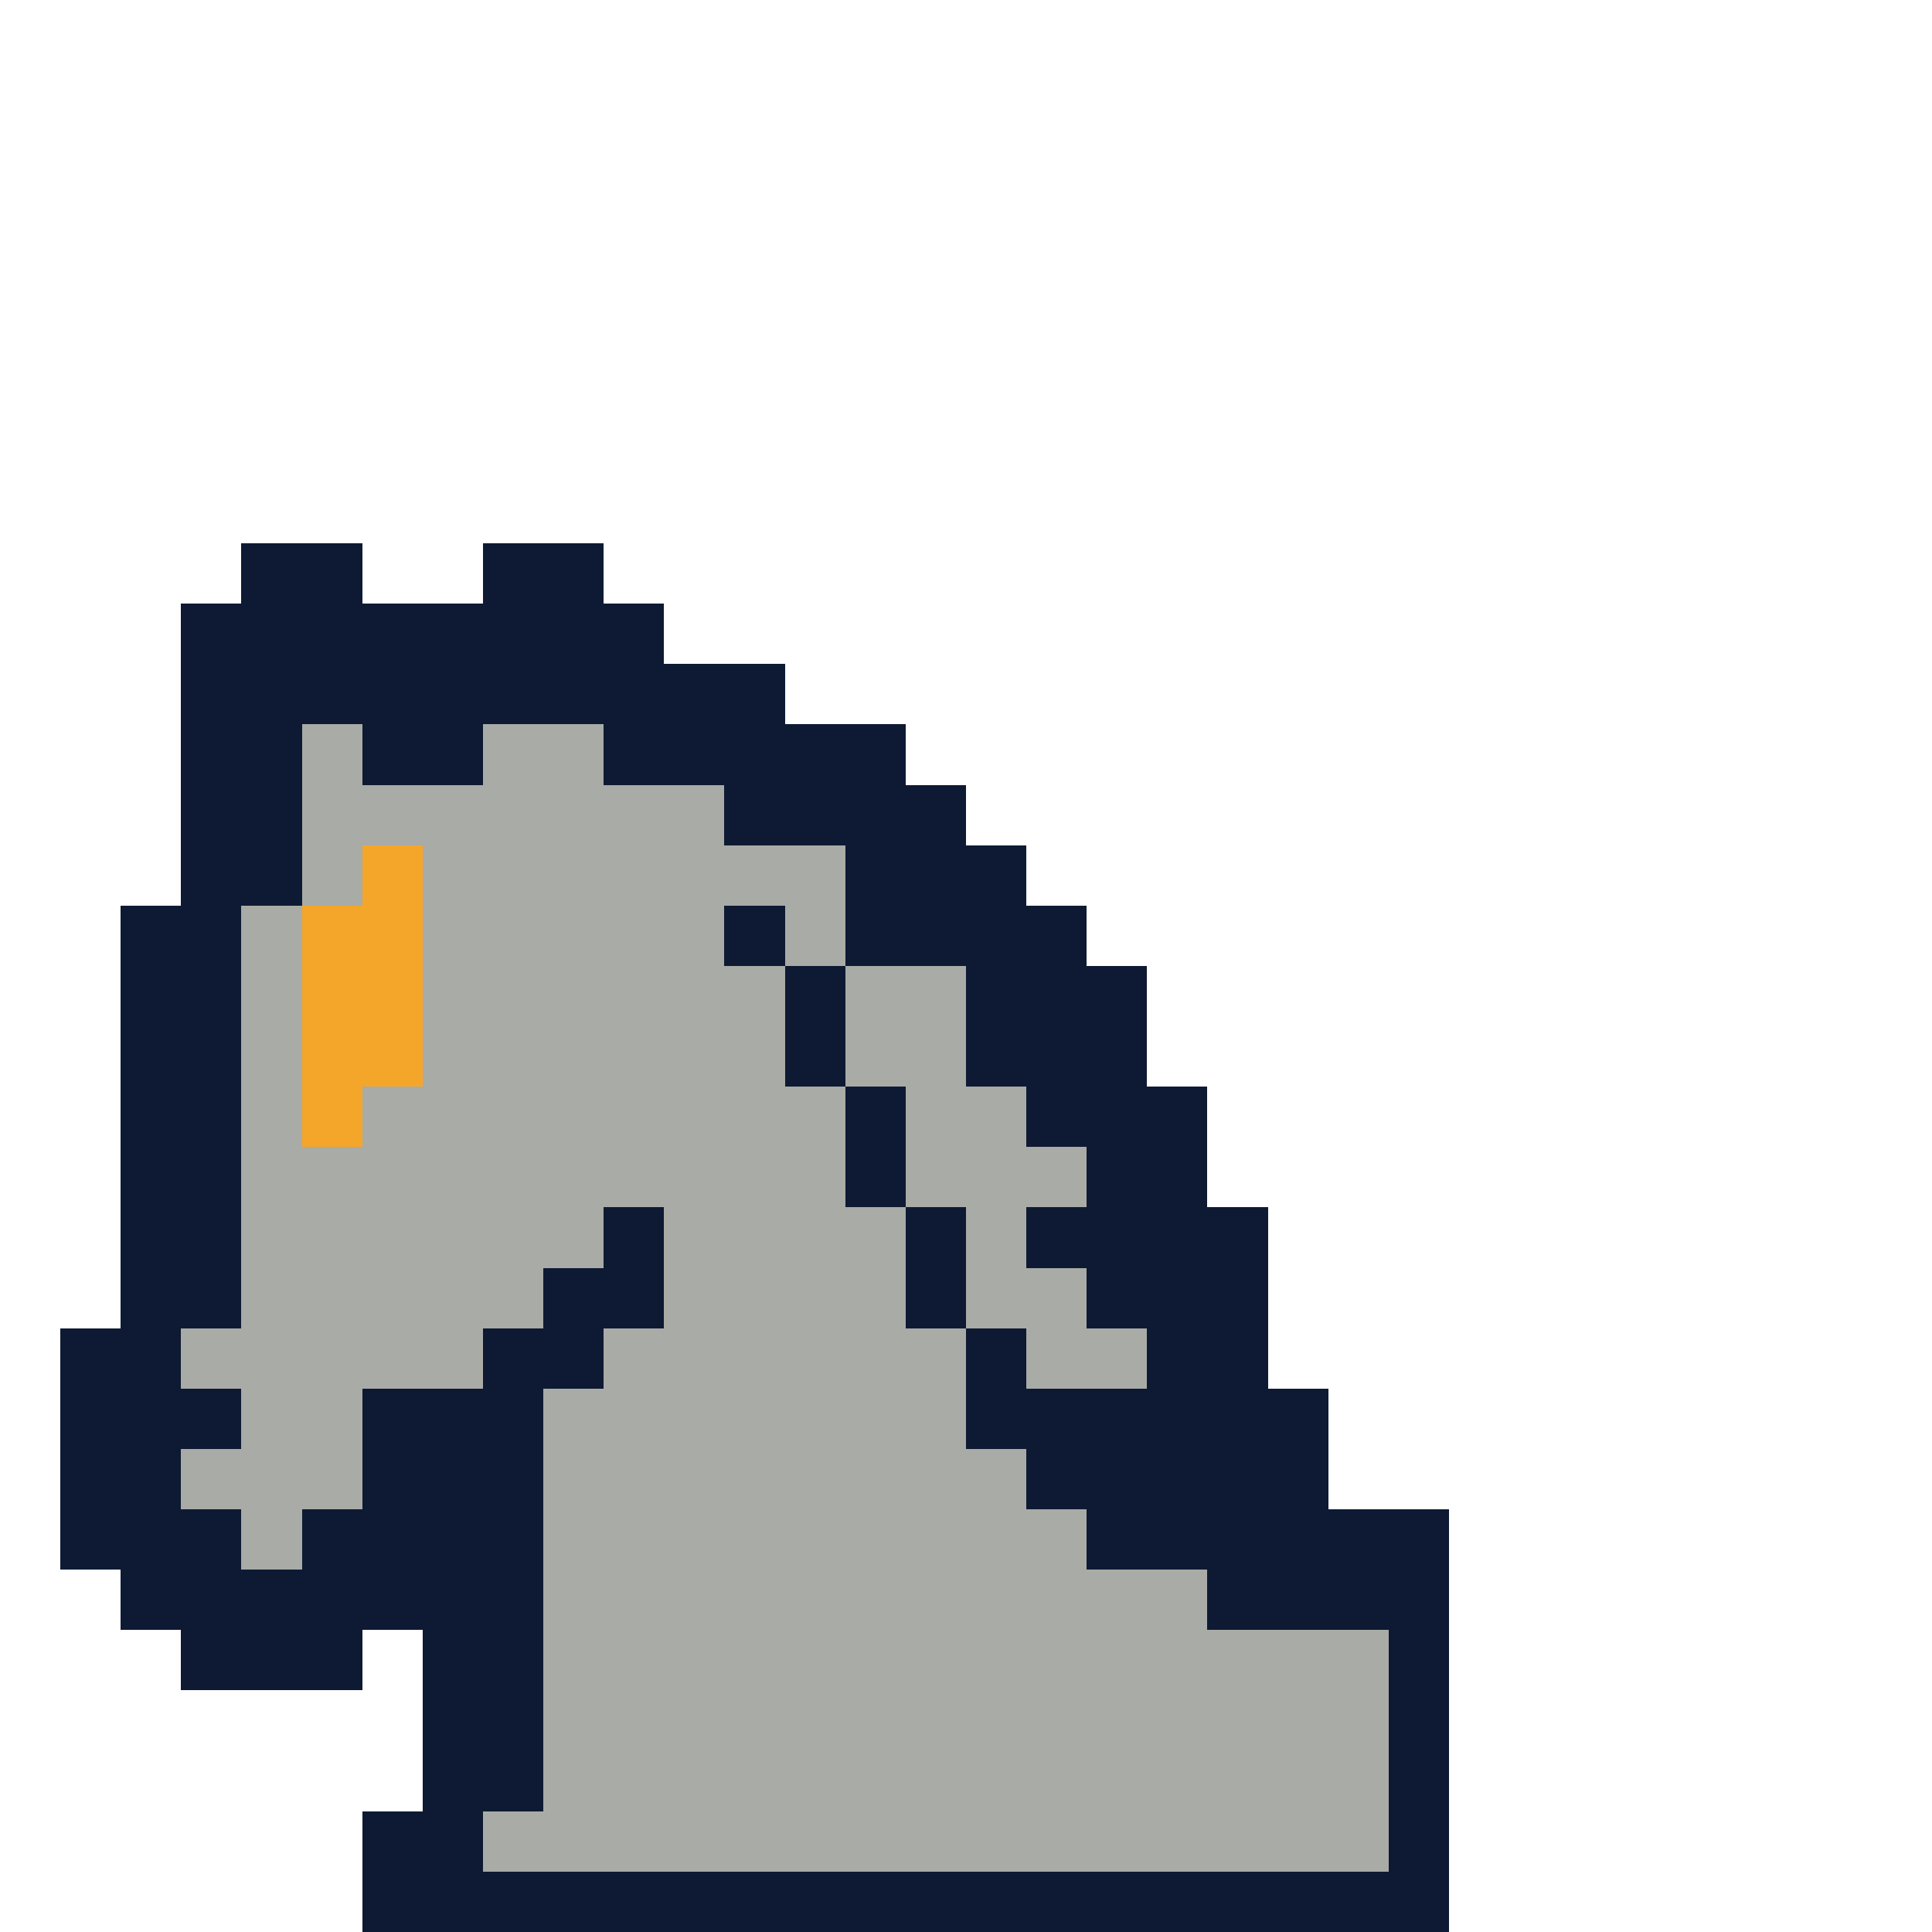
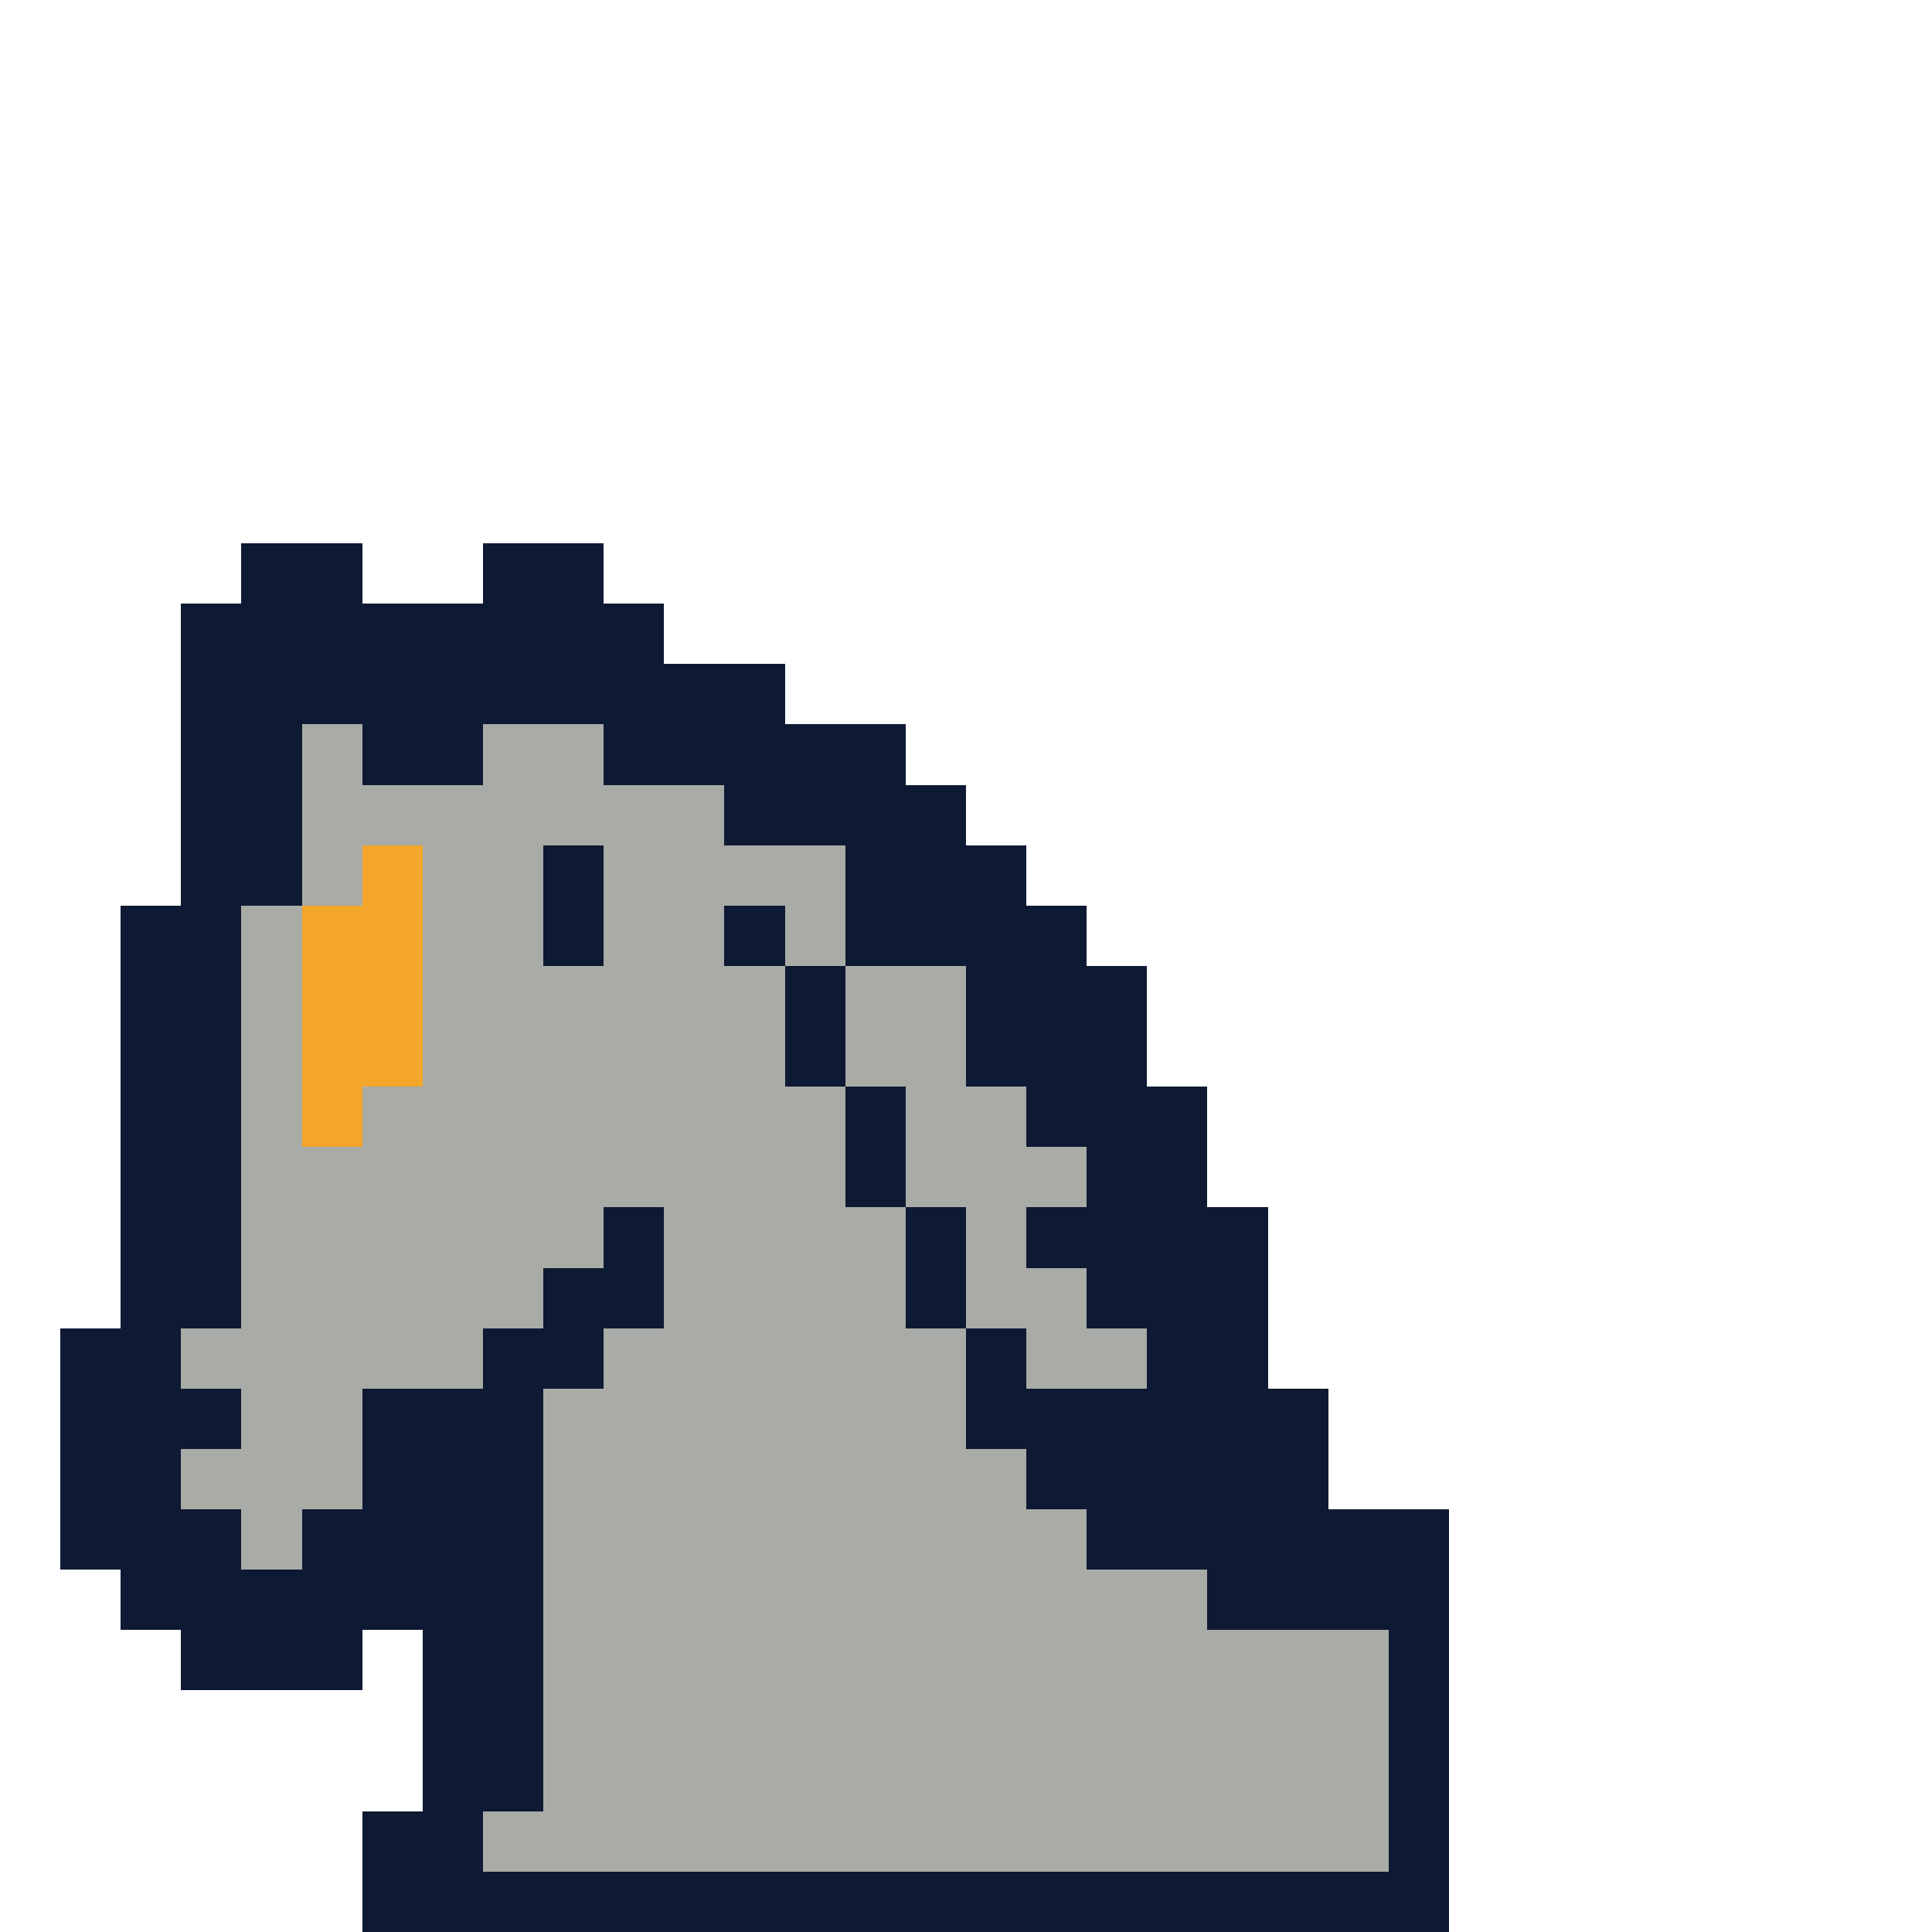
<svg xmlns="http://www.w3.org/2000/svg" shape-rendering="crispEdges" viewBox="0 0 32 32">
  <symbol id="mare-idle" viewBox="0 0 32 32">
-     <path fill="#0E1A33" d="M4 9H6V10H4ZM8 9H10V10H8ZM3 10H11V11H3ZM3 11H13V12H3ZM3 12H5V13H3ZM6 12H8V13H6ZM10 12H15V13H10ZM3 13H5V14H3ZM12 13H16V14H12ZM3 14H5V15H3ZM14 14H17V15H14ZM2 15H4V16H2ZM12 15H13V16H12ZM14 15H18V16H14ZM2 16H4V17H2ZM13 16H14V17H13ZM16 16H19V17H16ZM2 17H4V18H2ZM13 17H14V18H13ZM16 17H19V18H16ZM2 18H4V19H2ZM14 18H15V19H14ZM17 18H20V19H17ZM2 19H4V20H2ZM14 19H15V20H14ZM18 19H20V20H18ZM2 20H4V21H2ZM10 20H11V21H10ZM15 20H16V21H15ZM17 20H21V21H17ZM2 21H4V22H2ZM9 21H11V22H9ZM15 21H16V22H15ZM18 21H21V22H18ZM1 22H3V23H1ZM8 22H10V23H8ZM16 22H17V23H16ZM19 22H21V23H19ZM1 23H4V24H1ZM6 23H9V24H6ZM16 23H22V24H16ZM1 24H3V25H1ZM6 24H9V25H6ZM17 24H22V25H17ZM1 25H4V26H1ZM5 25H9V26H5ZM18 25H24V26H18ZM2 26H9V27H2ZM20 26H24V27H20ZM3 27H6V28H3ZM7 27H9V28H7ZM23 27H24V28H23ZM7 28H9V29H7ZM23 28H24V29H23ZM7 29H9V30H7ZM23 29H24V30H23ZM6 30H8V31H6ZM23 30H24V31H23ZM6 31H24V32H6Z" />
-     <path fill="#A9ABA6" d="M5 12H6V13H5ZM8 12H10V13H8ZM5 13H12V14H5ZM5 14H6V15H5ZM7 14H14V15H7ZM4 15H5V16H4ZM7 15H12V16H7ZM13 15H14V16H13ZM4 16H5V17H4ZM7 16H13V17H7ZM14 16H16V17H14ZM4 17H5V18H4ZM7 17H13V18H7ZM14 17H16V18H14ZM4 18H5V19H4ZM6 18H14V19H6ZM15 18H17V19H15ZM4 19H14V20H4ZM15 19H18V20H15ZM4 20H10V21H4ZM11 20H15V21H11ZM16 20H17V21H16ZM4 21H9V22H4ZM11 21H15V22H11ZM16 21H18V22H16ZM3 22H8V23H3ZM10 22H16V23H10ZM17 22H19V23H17ZM4 23H6V24H4ZM9 23H16V24H9ZM3 24H6V25H3ZM9 24H17V25H9ZM4 25H5V26H4ZM9 25H18V26H9ZM9 26H20V27H9ZM9 27H23V28H9ZM9 28H23V29H9ZM9 29H23V30H9ZM8 30H23V31H8Z" />
+     <path fill="#0E1A33" d="M4 9H6V10H4ZM8 9H10V10H8ZM3 10H11V11H3ZM3 11H13V12H3ZM3 12H5V13H3ZM6 12H8V13H6ZM10 12H15V13H10ZM3 13H5V14H3ZM12 13H16V14H12ZM3 14H5V15H3ZM9 14H10V15H9ZM14 14H17V15H14ZM2 15H4V16H2ZM9 15H10V16H9ZM12 15H13V16H12ZM14 15H18V16H14ZM2 16H4V17H2ZM13 16H14V17H13ZM16 16H19V17H16ZM2 17H4V18H2ZM13 17H14V18H13ZM16 17H19V18H16ZM2 18H4V19H2ZM14 18H15V19H14ZM17 18H20V19H17ZM2 19H4V20H2ZM14 19H15V20H14ZM18 19H20V20H18ZM2 20H4V21H2ZM10 20H11V21H10ZM15 20H16V21H15ZM17 20H21V21H17ZM2 21H4V22H2ZM9 21H11V22H9ZM15 21H16V22H15ZM18 21H21V22H18ZM1 22H3V23H1ZM8 22H10V23H8ZM16 22H17V23H16ZM19 22H21V23H19ZM1 23H4V24H1ZM6 23H9V24H6ZM16 23H22V24H16ZM1 24H3V25H1ZM6 24H9V25H6ZM17 24H22V25H17ZM1 25H4V26H1ZM5 25H9V26H5ZM18 25H24V26H18ZM2 26H9V27H2ZM20 26H24V27H20ZM3 27H6V28H3ZM7 27H9V28H7ZM23 27H24V28H23ZM7 28H9V29H7ZM23 28H24V29H23ZM7 29H9V30H7ZM23 29H24V30H23ZM6 30H8V31H6ZM23 30H24V31H23ZM6 31H24V32H6Z" />
+     <path fill="#A9ABA6" d="M5 12H6V13H5ZM8 12H10V13H8ZM5 13H12V14H5ZM5 14H6V15H5ZM7 14H9V15H7ZM10 14H14V15H10ZM4 15H5V16H4ZM7 15H9V16H7ZM10 15H12V16H10ZM13 15H14V16H13ZM4 16H5V17H4ZM7 16H13V17H7ZM14 16H16V17H14ZM4 17H5V18H4ZM7 17H13V18H7ZM14 17H16V18H14ZM4 18H5V19H4ZM6 18H14V19H6ZM15 18H17V19H15ZM4 19H14V20H4ZM15 19H18V20H15ZM4 20H10V21H4ZM11 20H15V21H11ZM16 20H17V21H16ZM4 21H9V22H4ZM11 21H15V22H11ZM16 21H18V22H16ZM3 22H8V23H3ZM10 22H16V23H10ZM17 22H19V23H17ZM4 23H6V24H4ZM9 23H16V24H9ZM3 24H6V25H3ZM9 24H17V25H9ZM4 25H5V26H4ZM9 25H18V26H9ZM9 26H20V27H9ZM9 27H23V28H9ZM9 28H23V29H9ZM9 29H23V30H9ZM8 30H23V31H8Z" />
    <path fill="#F4A62A" d="M6 14H7V15H6ZM5 15H7V16H5ZM5 16H7V17H5ZM5 17H7V18H5ZM5 18H6V19H5Z" />
  </symbol>
  <symbol id="mare-blink" viewBox="0 0 32 32">
-     <path fill="#0E1A33" d="M4 9H6V10H4ZM8 9H10V10H8ZM3 10H11V11H3ZM3 11H13V12H3ZM3 12H5V13H3ZM6 12H8V13H6ZM10 12H15V13H10ZM3 13H5V14H3ZM12 13H16V14H12ZM3 14H5V15H3ZM6 14H7V15H6ZM14 14H17V15H14ZM2 15H4V16H2ZM5 15H7V16H5ZM12 15H13V16H12ZM14 15H18V16H14ZM2 16H4V17H2ZM5 16H7V17H5ZM13 16H14V17H13ZM16 16H19V17H16ZM2 17H4V18H2ZM5 17H7V18H5ZM13 17H14V18H13ZM16 17H19V18H16ZM2 18H4V19H2ZM5 18H6V19H5ZM14 18H15V19H14ZM17 18H20V19H17ZM2 19H4V20H2ZM14 19H15V20H14ZM18 19H20V20H18ZM2 20H4V21H2ZM10 20H11V21H10ZM15 20H16V21H15ZM17 20H21V21H17ZM2 21H4V22H2ZM9 21H11V22H9ZM15 21H16V22H15ZM18 21H21V22H18ZM1 22H3V23H1ZM8 22H10V23H8ZM16 22H17V23H16ZM19 22H21V23H19ZM1 23H4V24H1ZM6 23H9V24H6ZM16 23H22V24H16ZM1 24H3V25H1ZM6 24H9V25H6ZM17 24H22V25H17ZM1 25H4V26H1ZM5 25H9V26H5ZM18 25H24V26H18ZM2 26H9V27H2ZM20 26H24V27H20ZM3 27H6V28H3ZM7 27H9V28H7ZM23 27H24V28H23ZM7 28H9V29H7ZM23 28H24V29H23ZM7 29H9V30H7ZM23 29H24V30H23ZM6 30H8V31H6ZM23 30H24V31H23ZM6 31H24V32H6Z" />
-     <path fill="#A9ABA6" d="M5 12H6V13H5ZM8 12H10V13H8ZM5 13H12V14H5ZM5 14H6V15H5ZM7 14H14V15H7ZM4 15H5V16H4ZM7 15H12V16H7ZM13 15H14V16H13ZM4 16H5V17H4ZM7 16H13V17H7ZM14 16H16V17H14ZM4 17H5V18H4ZM7 17H13V18H7ZM14 17H16V18H14ZM4 18H5V19H4ZM6 18H14V19H6ZM15 18H17V19H15ZM4 19H14V20H4ZM15 19H18V20H15ZM4 20H10V21H4ZM11 20H15V21H11ZM16 20H17V21H16ZM4 21H9V22H4ZM11 21H15V22H11ZM16 21H18V22H16ZM3 22H8V23H3ZM10 22H16V23H10ZM17 22H19V23H17ZM4 23H6V24H4ZM9 23H16V24H9ZM3 24H6V25H3ZM9 24H17V25H9ZM4 25H5V26H4ZM9 25H18V26H9ZM9 26H20V27H9ZM9 27H23V28H9ZM9 28H23V29H9ZM9 29H23V30H9ZM8 30H23V31H8Z" />
+     <path fill="#0E1A33" d="M4 9H6V10H4ZM8 9H10V10H8ZM3 10H11V11H3ZM3 11H13V12H3ZM3 12H5V13H3ZM6 12H8V13H6ZM10 12H15V13H10ZM3 13H5V14H3ZM12 13H16V14H12ZM3 14H5V15H3ZM14 14H17V15H14ZM2 15H4V16H2ZM9 15H11V16H9ZM12 15H13V16H12ZM14 15H18V16H14ZM2 16H4V17H2ZM13 16H14V17H13ZM16 16H19V17H16ZM2 17H4V18H2ZM13 17H14V18H13ZM16 17H19V18H16ZM2 18H4V19H2ZM14 18H15V19H14ZM17 18H20V19H17ZM2 19H4V20H2ZM14 19H15V20H14ZM18 19H20V20H18ZM2 20H4V21H2ZM10 20H11V21H10ZM15 20H16V21H15ZM17 20H21V21H17ZM2 21H4V22H2ZM9 21H11V22H9ZM15 21H16V22H15ZM18 21H21V22H18ZM1 22H3V23H1ZM8 22H10V23H8ZM16 22H17V23H16ZM19 22H21V23H19ZM1 23H4V24H1ZM6 23H9V24H6ZM16 23H22V24H16ZM1 24H3V25H1ZM6 24H9V25H6ZM17 24H22V25H17ZM1 25H4V26H1ZM5 25H9V26H5ZM18 25H24V26H18ZM2 26H9V27H2ZM20 26H24V27H20ZM3 27H6V28H3ZM7 27H9V28H7ZM23 27H24V28H23ZM7 28H9V29H7ZM23 28H24V29H23ZM7 29H9V30H7ZM23 29H24V30H23ZM6 30H8V31H6ZM23 30H24V31H23ZM6 31H24V32H6Z" />
+     <path fill="#A9ABA6" d="M5 12H6V13H5ZM8 12H10V13H8ZM5 13H12V14H5ZM5 14H6V15H5ZM7 14H14V15H7ZM4 15H5V16H4ZM7 15H9V16H7ZM11 15H12V16H11ZM13 15H14V16H13ZM4 16H5V17H4ZM7 16H13V17H7ZM14 16H16V17H14ZM4 17H5V18H4ZM7 17H13V18H7ZM14 17H16V18H14ZM4 18H5V19H4ZM6 18H14V19H6ZM15 18H17V19H15ZM4 19H14V20H4ZM15 19H18V20H15ZM4 20H10V21H4ZM11 20H15V21H11ZM16 20H17V21H16ZM4 21H9V22H4ZM11 21H15V22H11ZM16 21H18V22H16ZM3 22H8V23H3ZM10 22H16V23H10ZM17 22H19V23H17ZM4 23H6V24H4ZM9 23H16V24H9ZM3 24H6V25H3ZM9 24H17V25H9ZM4 25H5V26H4ZM9 25H18V26H9ZM9 26H20V27H9ZM9 27H23V28H9ZM9 28H23V29H9ZM9 29H23V30H9ZM8 30H23V31H8Z" />
+     <path fill="#F4A62A" d="M6 14H7V15H6ZM5 15H7V16H5ZM5 16H7V17H5ZM5 17H7V18H5ZM5 18H6V19H5Z" />
  </symbol>
  <symbol id="mare-think" viewBox="0 0 32 32">
-     <path fill="#0E1A33" d="M4 9H6V10H4ZM8 9H10V10H8ZM3 10H11V11H3ZM3 11H13V12H3ZM3 12H5V13H3ZM6 12H8V13H6ZM10 12H15V13H10ZM3 13H5V14H3ZM12 13H16V14H12ZM3 14H5V15H3ZM14 14H17V15H14ZM2 15H4V16H2ZM12 15H13V16H12ZM14 15H18V16H14ZM2 16H4V17H2ZM13 16H14V17H13ZM16 16H19V17H16ZM2 17H4V18H2ZM13 17H14V18H13ZM16 17H19V18H16ZM2 18H4V19H2ZM14 18H15V19H14ZM17 18H20V19H17ZM2 19H4V20H2ZM14 19H15V20H14ZM18 19H20V20H18ZM2 20H4V21H2ZM10 20H11V21H10ZM15 20H16V21H15ZM17 20H21V21H17ZM2 21H4V22H2ZM9 21H11V22H9ZM15 21H16V22H15ZM18 21H21V22H18ZM1 22H3V23H1ZM8 22H10V23H8ZM16 22H17V23H16ZM19 22H21V23H19ZM1 23H4V24H1ZM6 23H9V24H6ZM16 23H22V24H16ZM1 24H3V25H1ZM6 24H9V25H6ZM17 24H22V25H17ZM1 25H4V26H1ZM5 25H9V26H5ZM18 25H24V26H18ZM2 26H9V27H2ZM20 26H24V27H20ZM3 27H6V28H3ZM7 27H9V28H7ZM23 27H24V28H23ZM7 28H9V29H7ZM23 28H24V29H23ZM7 29H9V30H7ZM23 29H24V30H23ZM6 30H8V31H6ZM23 30H24V31H23ZM6 31H24V32H6Z" />
-     <path fill="#A9ABA6" d="M5 12H6V13H5ZM8 12H10V13H8ZM5 13H12V14H5ZM5 14H6V15H5ZM7 14H14V15H7ZM4 15H5V16H4ZM7 15H12V16H7ZM13 15H14V16H13ZM4 16H5V17H4ZM7 16H13V17H7ZM14 16H16V17H14ZM4 17H5V18H4ZM7 17H13V18H7ZM14 17H16V18H14ZM4 18H5V19H4ZM6 18H14V19H6ZM15 18H17V19H15ZM4 19H14V20H4ZM15 19H18V20H15ZM4 20H10V21H4ZM11 20H15V21H11ZM16 20H17V21H16ZM4 21H9V22H4ZM11 21H15V22H11ZM16 21H18V22H16ZM3 22H8V23H3ZM10 22H16V23H10ZM17 22H19V23H17ZM4 23H6V24H4ZM9 23H16V24H9ZM3 24H6V25H3ZM9 24H17V25H9ZM4 25H5V26H4ZM9 25H18V26H9ZM9 26H20V27H9ZM9 27H23V28H9ZM9 28H23V29H9ZM9 29H23V30H9ZM8 30H23V31H8Z" />
+     <path fill="#0E1A33" d="M4 9H6V10H4ZM8 9H10V10H8ZM3 10H11V11H3ZM3 11H13V12H3ZM3 12H5V13H3ZM6 12H8V13H6ZM10 12H15V13H10ZM3 13H5V14H3ZM12 13H16V14H12ZM3 14H5V15H3ZM9 14H10V15H9ZM14 14H17V15H14ZM2 15H4V16H2ZM9 15H10V16H9ZM12 15H13V16H12ZM14 15H18V16H14ZM2 16H4V17H2ZM13 16H14V17H13ZM16 16H19V17H16ZM2 17H4V18H2ZM13 17H14V18H13ZM16 17H19V18H16ZM2 18H4V19H2ZM14 18H15V19H14ZM17 18H20V19H17ZM2 19H4V20H2ZM14 19H15V20H14ZM18 19H20V20H18ZM2 20H4V21H2ZM10 20H11V21H10ZM15 20H16V21H15ZM17 20H21V21H17ZM2 21H4V22H2ZM9 21H11V22H9ZM15 21H16V22H15ZM18 21H21V22H18ZM1 22H3V23H1ZM8 22H10V23H8ZM16 22H17V23H16ZM19 22H21V23H19ZM1 23H4V24H1ZM6 23H9V24H6ZM16 23H22V24H16ZM1 24H3V25H1ZM6 24H9V25H6ZM17 24H22V25H17ZM1 25H4V26H1ZM5 25H9V26H5ZM18 25H24V26H18ZM2 26H9V27H2ZM20 26H24V27H20ZM3 27H6V28H3ZM7 27H9V28H7ZM23 27H24V28H23ZM7 28H9V29H7ZM23 28H24V29H23ZM7 29H9V30H7ZM23 29H24V30H23ZM6 30H8V31H6ZM23 30H24V31H23ZM6 31H24V32H6Z" />
+     <path fill="#A9ABA6" d="M5 12H6V13H5ZM8 12H10V13H8ZM5 13H12V14H5ZM5 14H6V15H5ZM7 14H9V15H7ZM10 14H14V15H10ZM4 15H5V16H4ZM7 15H9V16H7ZM10 15H12V16H10ZM13 15H14V16H13ZM4 16H5V17H4ZM7 16H13V17H7ZM14 16H16V17H14ZM4 17H5V18H4ZM7 17H13V18H7ZM14 17H16V18H14ZM4 18H5V19H4ZM6 18H14V19H6ZM15 18H17V19H15ZM4 19H14V20H4ZM15 19H18V20H15ZM4 20H10V21H4ZM11 20H15V21H11ZM16 20H17V21H16ZM4 21H9V22H4ZM11 21H15V22H11ZM16 21H18V22H16ZM3 22H8V23H3ZM10 22H16V23H10ZM17 22H19V23H17ZM4 23H6V24H4ZM9 23H16V24H9ZM3 24H6V25H3ZM9 24H17V25H9ZM4 25H5V26H4ZM9 25H18V26H9ZM9 26H20V27H9ZM9 27H23V28H9ZM9 28H23V29H9ZM9 29H23V30H9ZM8 30H23V31H8Z" />
    <path fill="#F4A62A" d="M21 3H22V4H21ZM18 5H19V6H18ZM15 7H16V8H15ZM6 14H7V15H6ZM5 15H7V16H5ZM5 16H7V17H5ZM5 17H7V18H5ZM5 18H6V19H5Z" />
  </symbol>
  <symbol id="mare-point" viewBox="0 0 32 32">
-     <path fill="#0E1A33" d="M4 9H6V10H4ZM8 9H10V10H8ZM3 10H11V11H3ZM3 11H13V12H3ZM3 12H5V13H3ZM6 12H8V13H6ZM10 12H15V13H10ZM3 13H5V14H3ZM12 13H16V14H12ZM3 14H5V15H3ZM14 14H17V15H14ZM2 15H4V16H2ZM12 15H13V16H12ZM14 15H18V16H14ZM2 16H4V17H2ZM13 16H14V17H13ZM16 16H19V17H16ZM2 17H4V18H2ZM13 17H14V18H13ZM16 17H19V18H16ZM2 18H4V19H2ZM14 18H15V19H14ZM17 18H20V19H17ZM2 19H4V20H2ZM14 19H15V20H14ZM18 19H20V20H18ZM2 20H4V21H2ZM10 20H11V21H10ZM15 20H16V21H15ZM17 20H21V21H17ZM2 21H4V22H2ZM9 21H11V22H9ZM15 21H16V22H15ZM18 21H21V22H18ZM1 22H3V23H1ZM8 22H10V23H8ZM16 22H17V23H16ZM19 22H21V23H19ZM1 23H4V24H1ZM6 23H9V24H6ZM16 23H22V24H16ZM1 24H3V25H1ZM6 24H9V25H6ZM17 24H22V25H17ZM1 25H4V26H1ZM5 25H9V26H5ZM18 25H24V26H18ZM2 26H9V27H2ZM20 26H24V27H20ZM3 27H6V28H3ZM7 27H9V28H7ZM23 27H24V28H23ZM7 28H9V29H7ZM23 28H24V29H23ZM7 29H9V30H7ZM23 29H24V30H23ZM6 30H8V31H6ZM23 30H24V31H23ZM6 31H24V32H6Z" />
-     <path fill="#A9ABA6" d="M5 12H6V13H5ZM8 12H10V13H8ZM5 13H12V14H5ZM5 14H6V15H5ZM7 14H14V15H7ZM4 15H5V16H4ZM7 15H12V16H7ZM13 15H14V16H13ZM4 16H5V17H4ZM7 16H13V17H7ZM14 16H16V17H14ZM4 17H5V18H4ZM7 17H13V18H7ZM14 17H16V18H14ZM4 18H5V19H4ZM6 18H14V19H6ZM15 18H17V19H15ZM4 19H14V20H4ZM15 19H18V20H15ZM4 20H10V21H4ZM11 20H15V21H11ZM16 20H17V21H16ZM4 21H9V22H4ZM11 21H15V22H11ZM16 21H18V22H16ZM3 22H8V23H3ZM10 22H16V23H10ZM17 22H19V23H17ZM4 23H6V24H4ZM9 23H16V24H9ZM3 24H6V25H3ZM9 24H17V25H9ZM4 25H5V26H4ZM9 25H18V26H9ZM9 26H20V27H9ZM9 27H23V28H9ZM9 28H23V29H9ZM9 29H23V30H9ZM8 30H23V31H8Z" />
+     <path fill="#0E1A33" d="M4 9H6V10H4ZM8 9H10V10H8ZM3 10H11V11H3ZM3 11H13V12H3ZM3 12H5V13H3ZM6 12H8V13H6ZM10 12H15V13H10ZM3 13H5V14H3ZM12 13H16V14H12ZM3 14H5V15H3ZM9 14H10V15H9ZM14 14H17V15H14ZM2 15H4V16H2ZM9 15H10V16H9ZM12 15H13V16H12ZM14 15H18V16H14ZM2 16H4V17H2ZM13 16H14V17H13ZM16 16H19V17H16ZM2 17H4V18H2ZM13 17H14V18H13ZM16 17H19V18H16ZM2 18H4V19H2ZM14 18H15V19H14ZM17 18H20V19H17ZM2 19H4V20H2ZM14 19H15V20H14ZM18 19H20V20H18ZM2 20H4V21H2ZM10 20H11V21H10ZM15 20H16V21H15ZM17 20H21V21H17ZM2 21H4V22H2ZM9 21H11V22H9ZM15 21H16V22H15ZM18 21H21V22H18ZM1 22H3V23H1ZM8 22H10V23H8ZM16 22H17V23H16ZM19 22H21V23H19ZM1 23H4V24H1ZM6 23H9V24H6ZM16 23H22V24H16ZM1 24H3V25H1ZM6 24H9V25H6ZM17 24H22V25H17ZM1 25H4V26H1ZM5 25H9V26H5ZM18 25H24V26H18ZM2 26H9V27H2ZM20 26H24V27H20ZM3 27H6V28H3ZM7 27H9V28H7ZM23 27H24V28H23ZM7 28H9V29H7ZM23 28H24V29H23ZM7 29H9V30H7ZM23 29H24V30H23ZM6 30H8V31H6ZM23 30H24V31H23ZM6 31H24V32H6Z" />
+     <path fill="#A9ABA6" d="M5 12H6V13H5ZM8 12H10V13H8ZM5 13H12V14H5ZM5 14H6V15H5ZM7 14H9V15H7ZM10 14H14V15H10ZM4 15H5V16H4ZM7 15H9V16H7ZM10 15H12V16H10ZM13 15H14V16H13ZM4 16H5V17H4ZM7 16H13V17H7ZM14 16H16V17H14ZM4 17H5V18H4ZM7 17H13V18H7ZM14 17H16V18H14ZM4 18H5V19H4ZM6 18H14V19H6ZM15 18H17V19H15ZM4 19H14V20H4ZM15 19H18V20H15ZM4 20H10V21H4ZM11 20H15V21H11ZM16 20H17V21H16ZM4 21H9V22H4ZM11 21H15V22H11ZM16 21H18V22H16ZM3 22H8V23H3ZM10 22H16V23H10ZM17 22H19V23H17ZM4 23H6V24H4ZM9 23H16V24H9ZM3 24H6V25H3ZM9 24H17V25H9ZM4 25H5V26H4ZM9 25H18V26H9ZM9 26H20V27H9ZM9 27H23V28H9ZM9 28H23V29H9ZM9 29H23V30H9ZM8 30H23V31H8Z" />
    <path fill="#F4A62A" d="M6 14H7V15H6ZM29 14H30V15H29ZM5 15H7V16H5ZM29 15H31V16H29ZM5 16H7V17H5ZM24 16H32V17H24ZM5 17H7V18H5ZM29 17H31V18H29ZM5 18H6V19H5ZM29 18H30V19H29Z" />
  </symbol>
  <use href="#mare-idle" />
</svg>
